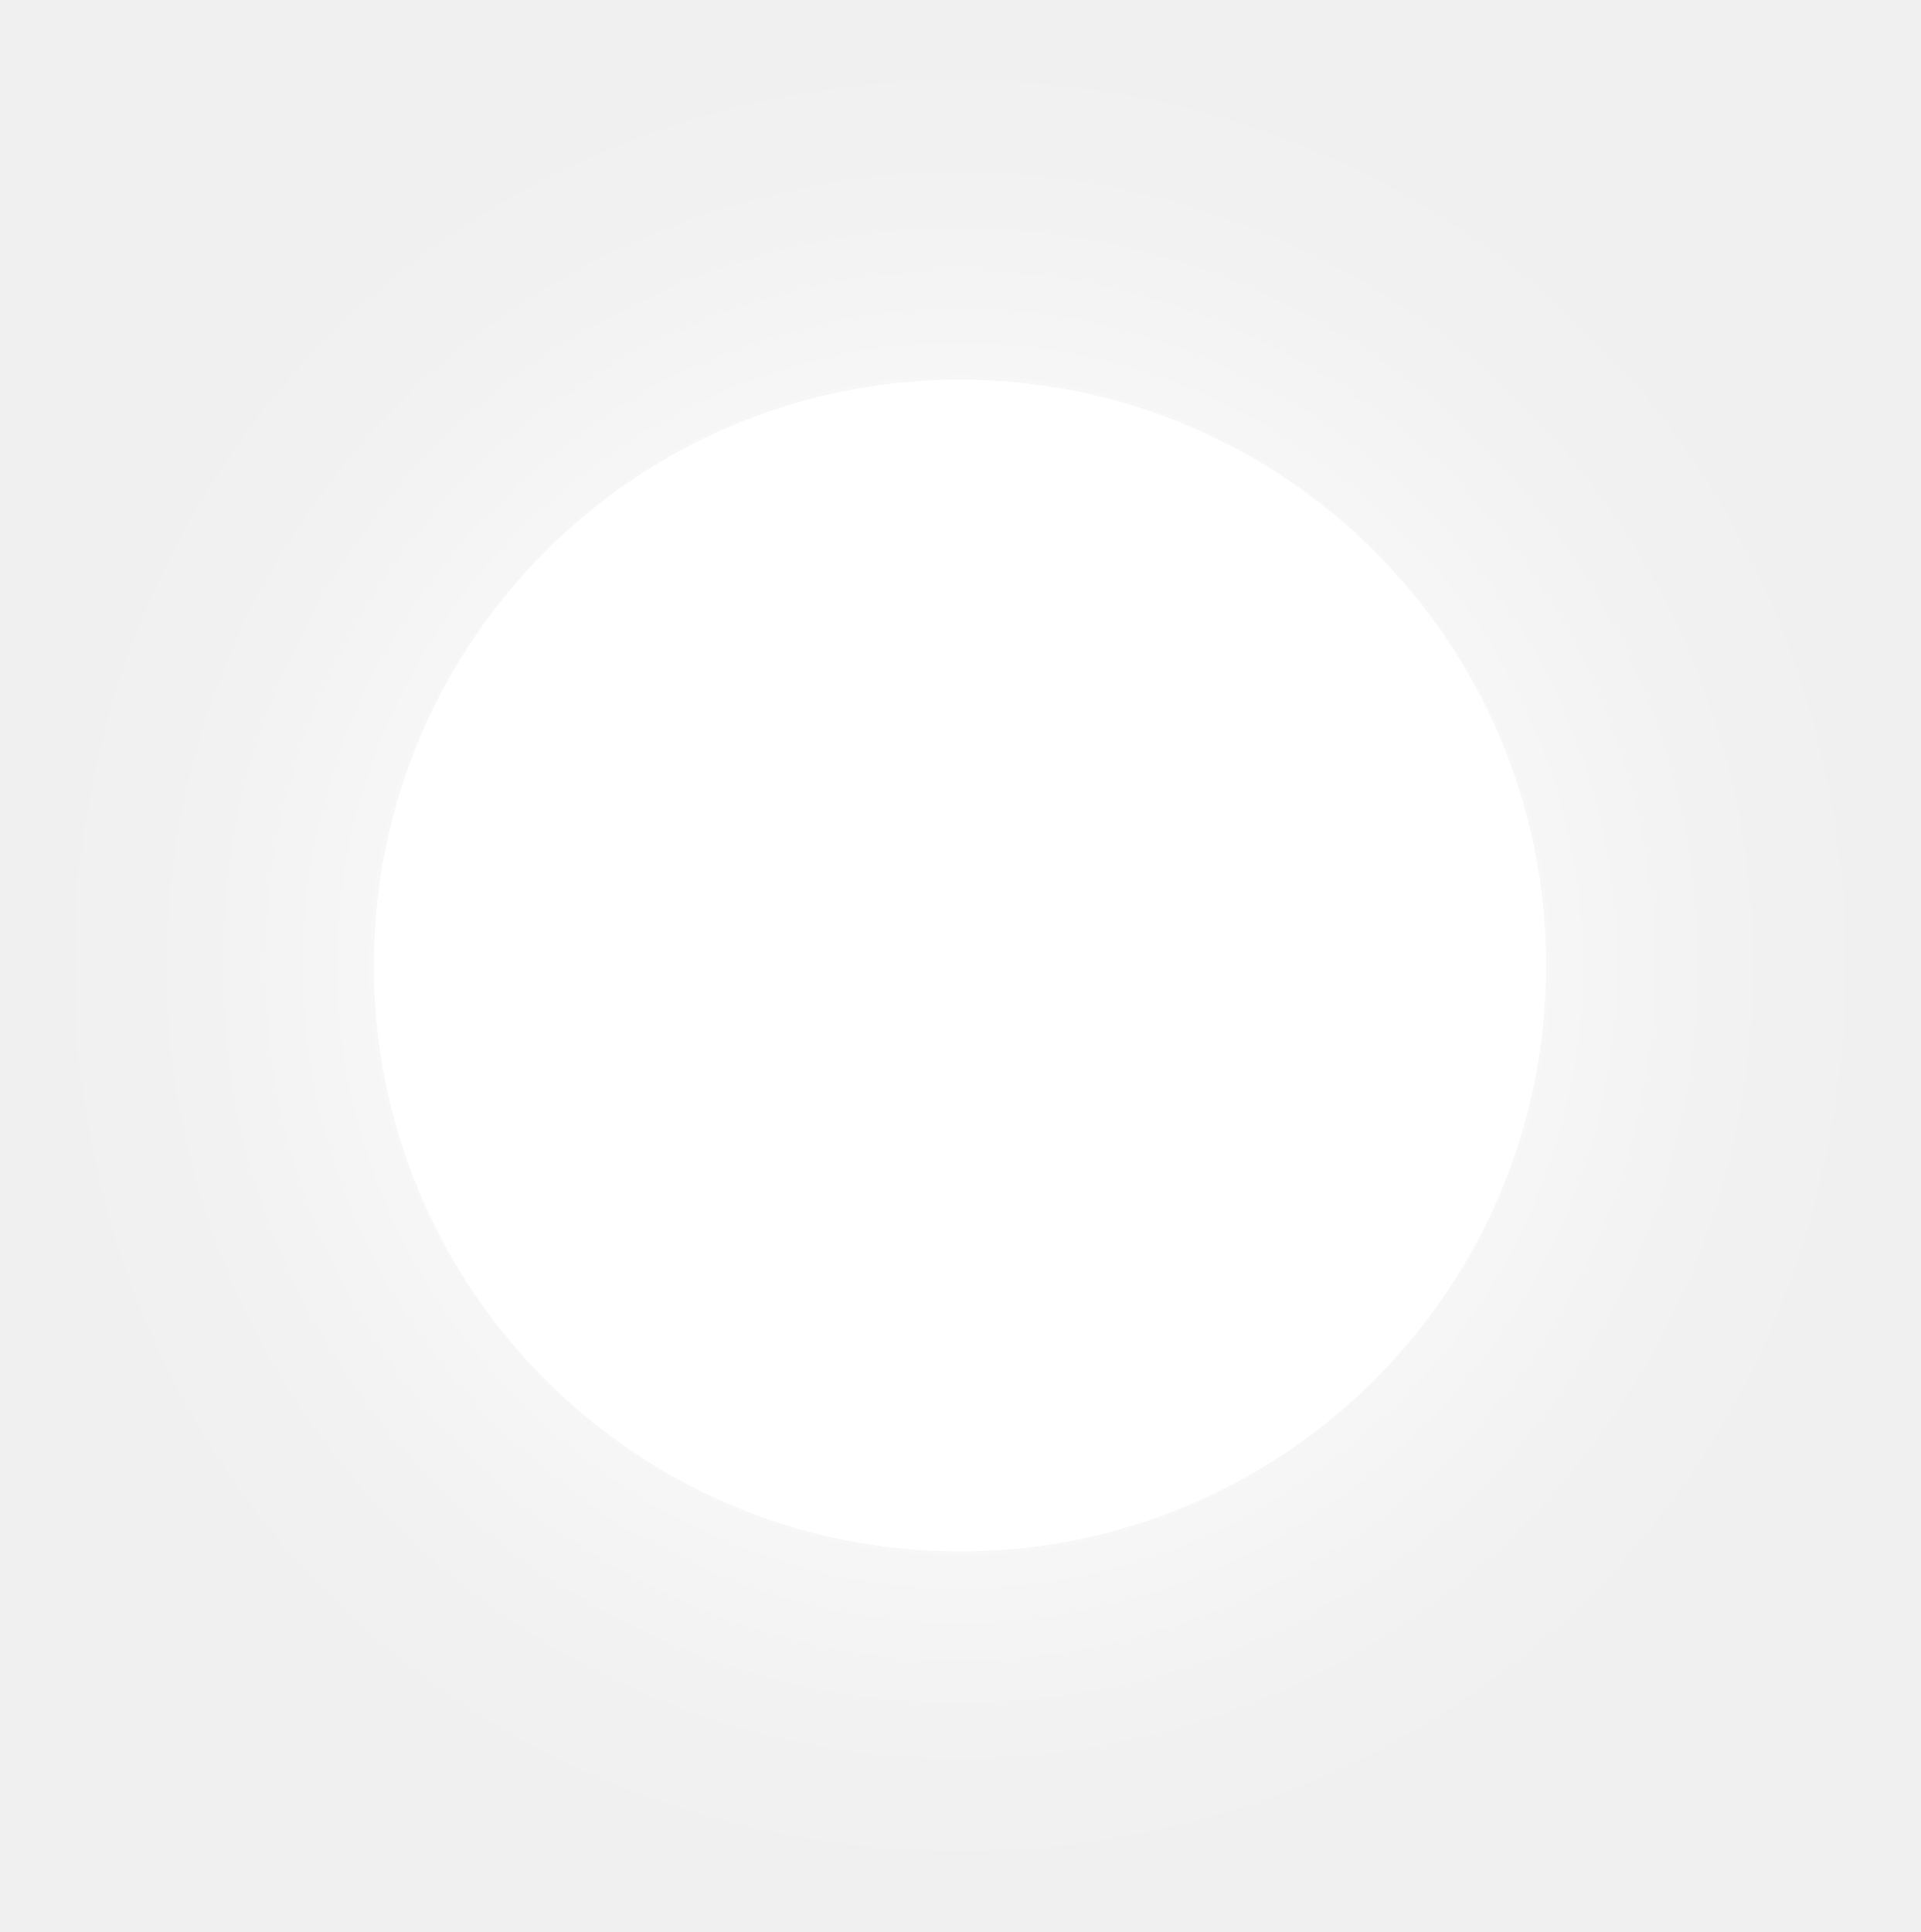
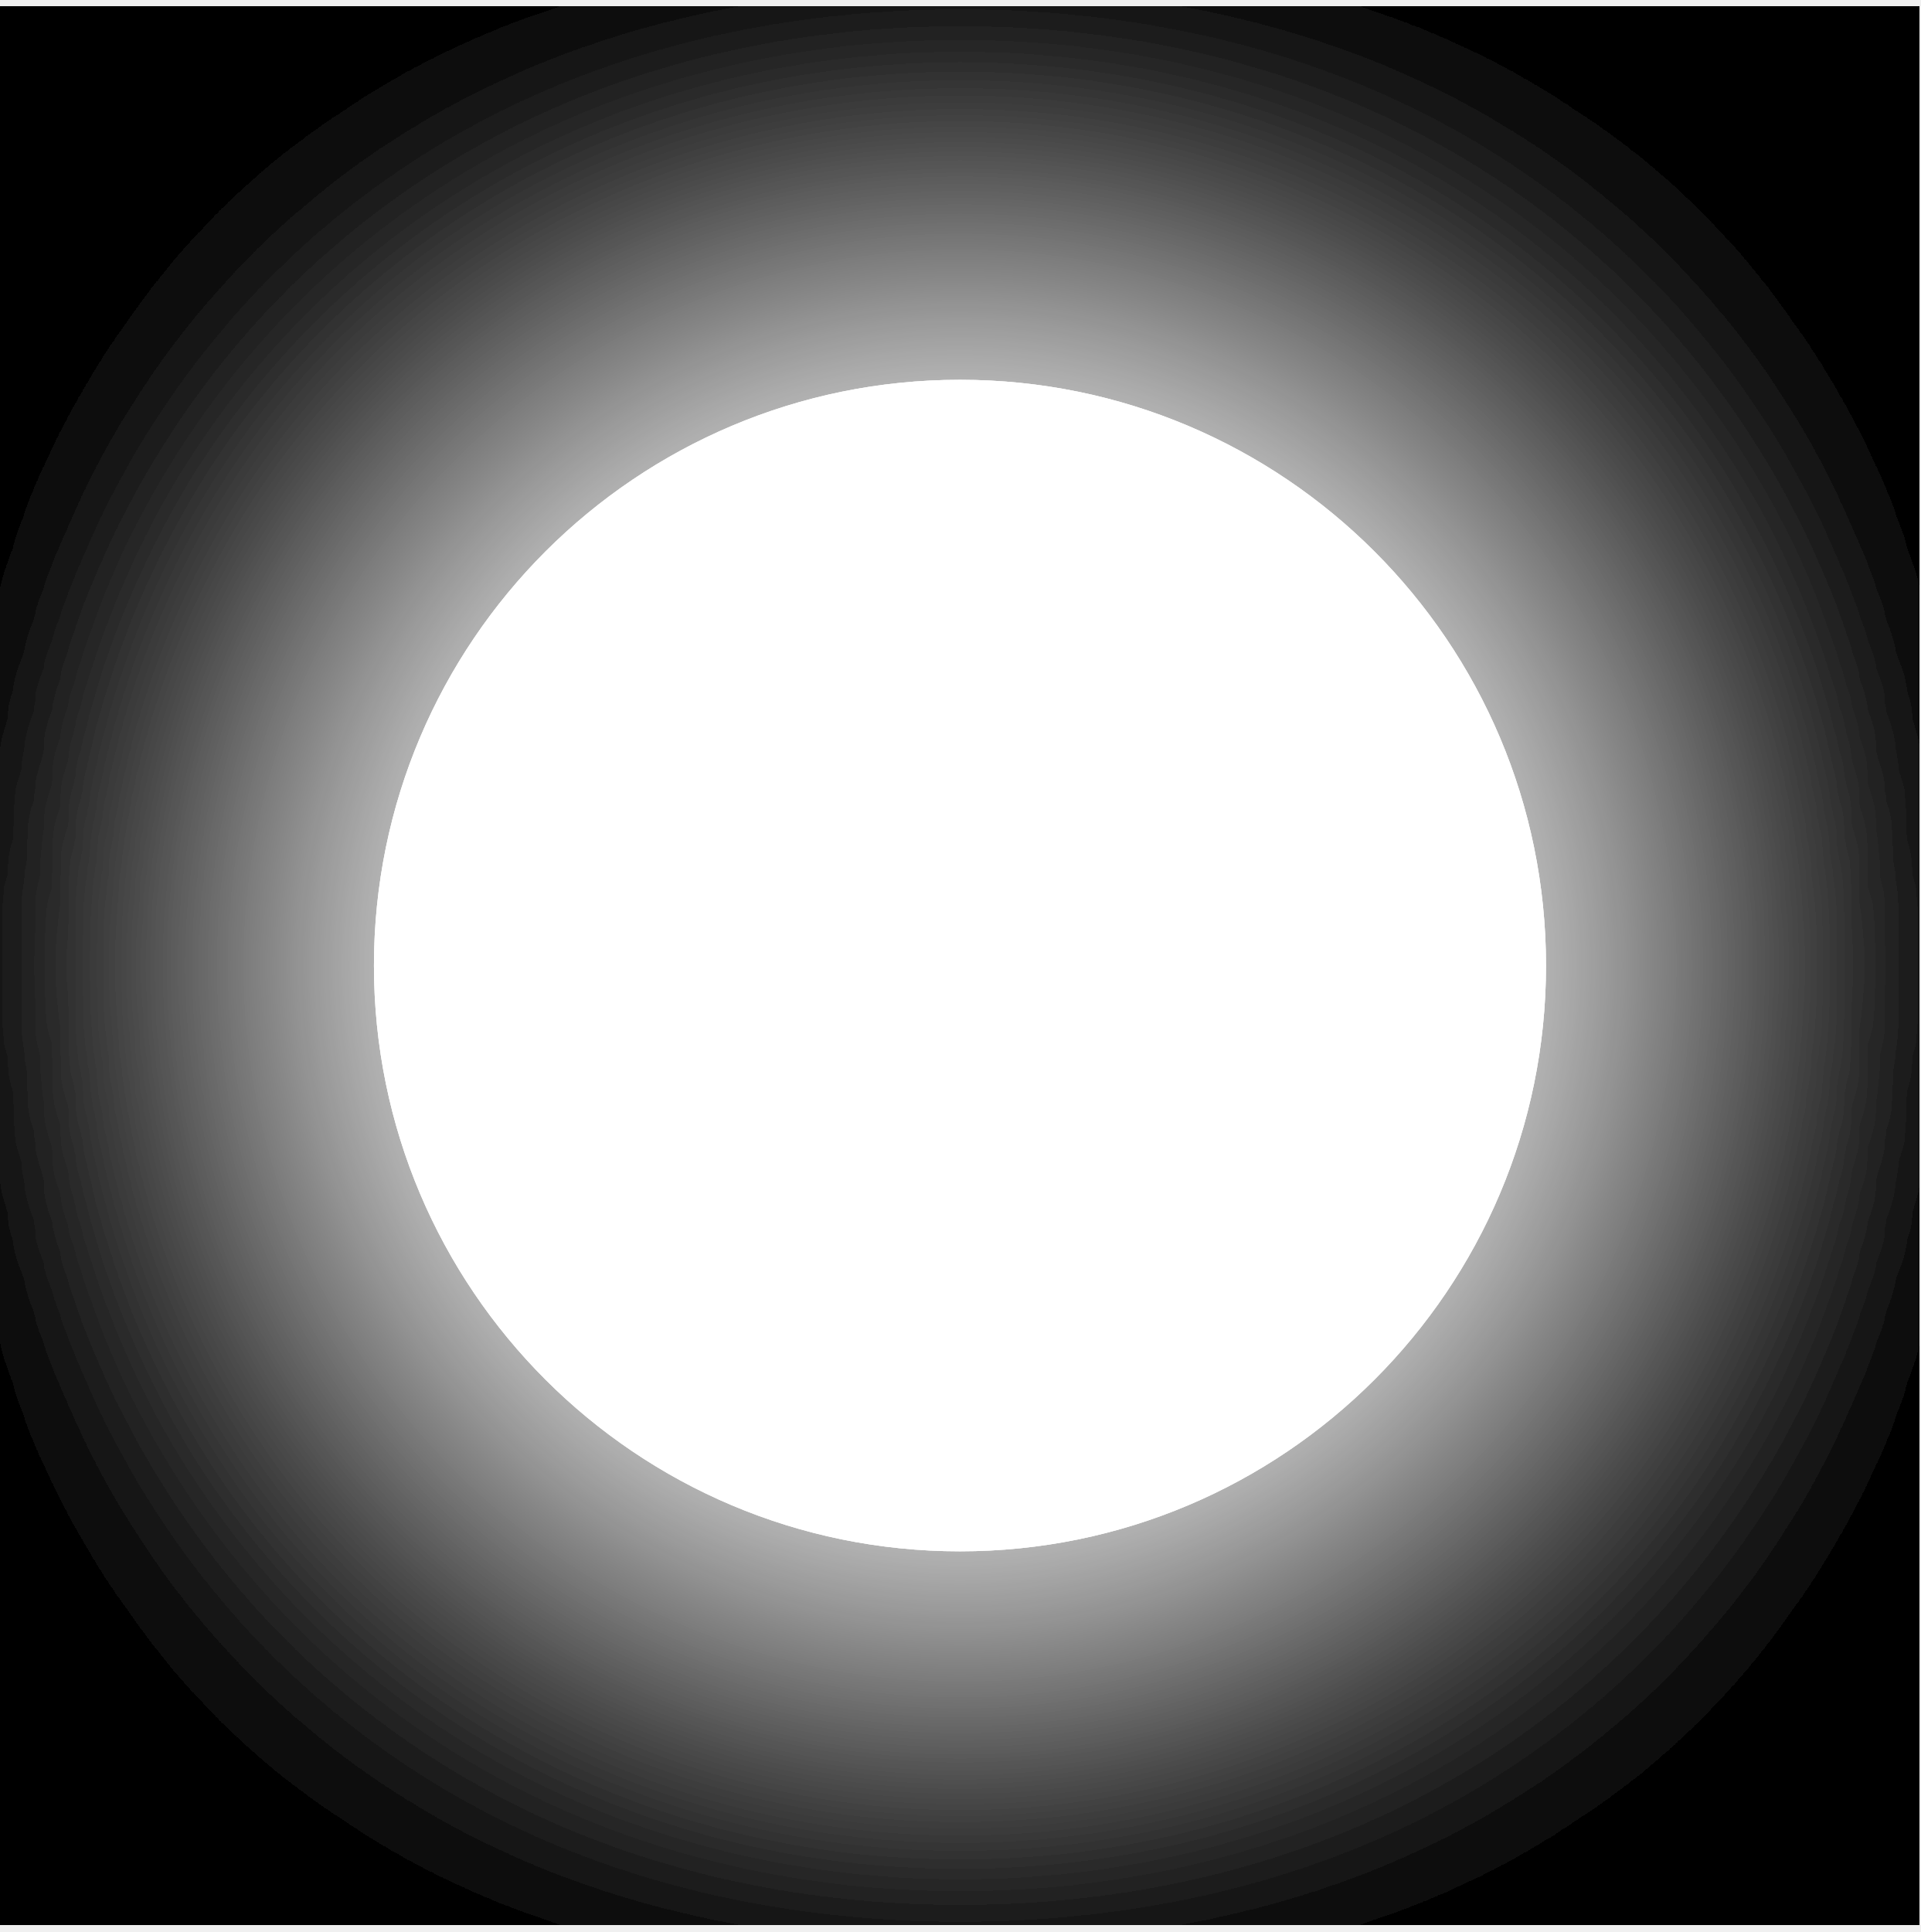
<svg xmlns="http://www.w3.org/2000/svg" width="175" height="176" fill="none">
  <g filter="url(#filter0_d)">
    <ellipse cx="53.39" cy="53.36" rx="53.39" ry="53.36" transform="translate(34.07 34.6)" fill="#fff" />
    <path d="M140.35 87.96a52.87 52.87 0 0 1-52.89 52.86 52.87 52.87 0 0 1-52.89-52.86 52.87 52.87 0 0 1 52.9-52.86 52.87 52.87 0 0 1 52.88 52.86z" stroke="#fff" />
  </g>
  <defs>
-     <filter id="filter0_d" x=".07" y=".6" width="174.78" height="174.72" filterUnits="userSpaceOnUse" color-interpolation-filters="sRGB">
-       <feFlood flood-opacity="0" result="BackgroundImageFix" />
+     <filter id="filter0_d" x=".07" y=".6" width="174.78" height="174.72" filterUnits="userSpaceOnUse" colorInterpolationFilters="sRGB">
+       <feFlood floodOpacity="0" result="BackgroundImageFix" />
      <feColorMatrix in="SourceAlpha" values="0 0 0 0 0 0 0 0 0 0 0 0 0 0 0 0 0 0 255 0" />
      <feOffset />
      <feGaussianBlur stdDeviation="17" />
      <feColorMatrix values="0 0 0 0 1 0 0 0 0 1 0 0 0 0 1 0 0 0 1 0" />
      <feBlend in2="BackgroundImageFix" result="effect1_dropShadow" />
      <feBlend in="SourceGraphic" in2="effect1_dropShadow" result="shape" />
    </filter>
  </defs>
</svg>
